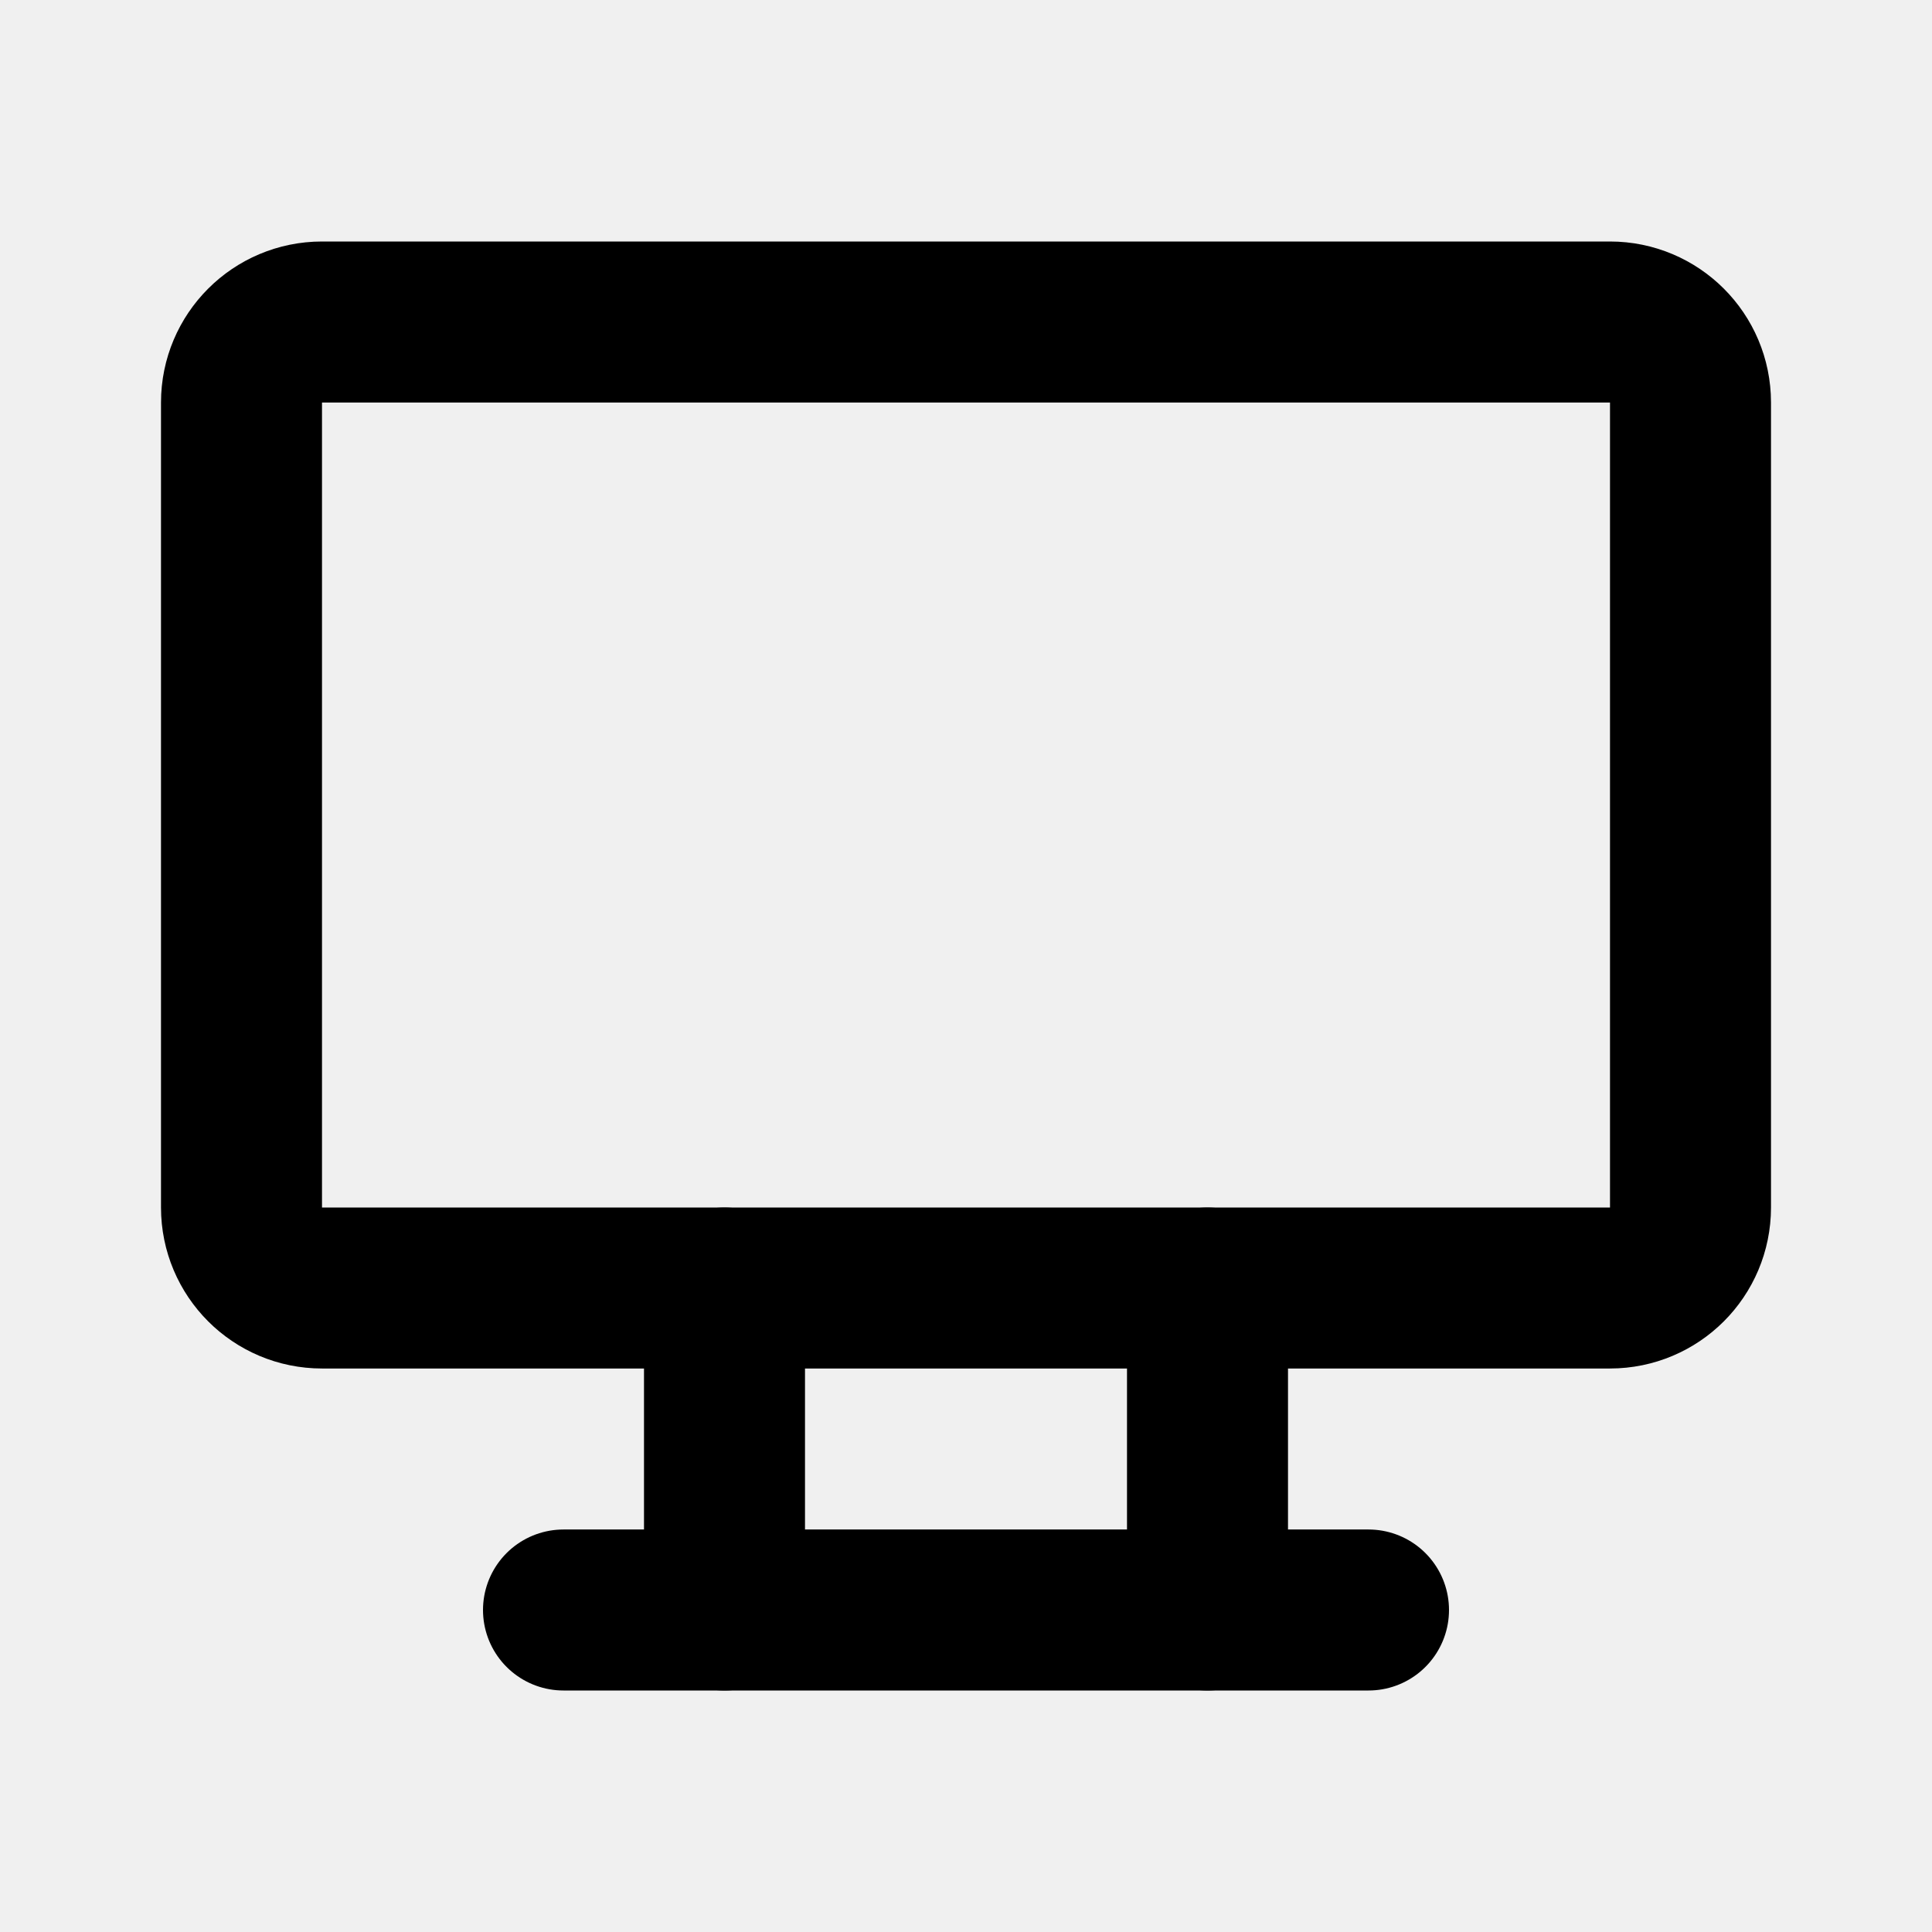
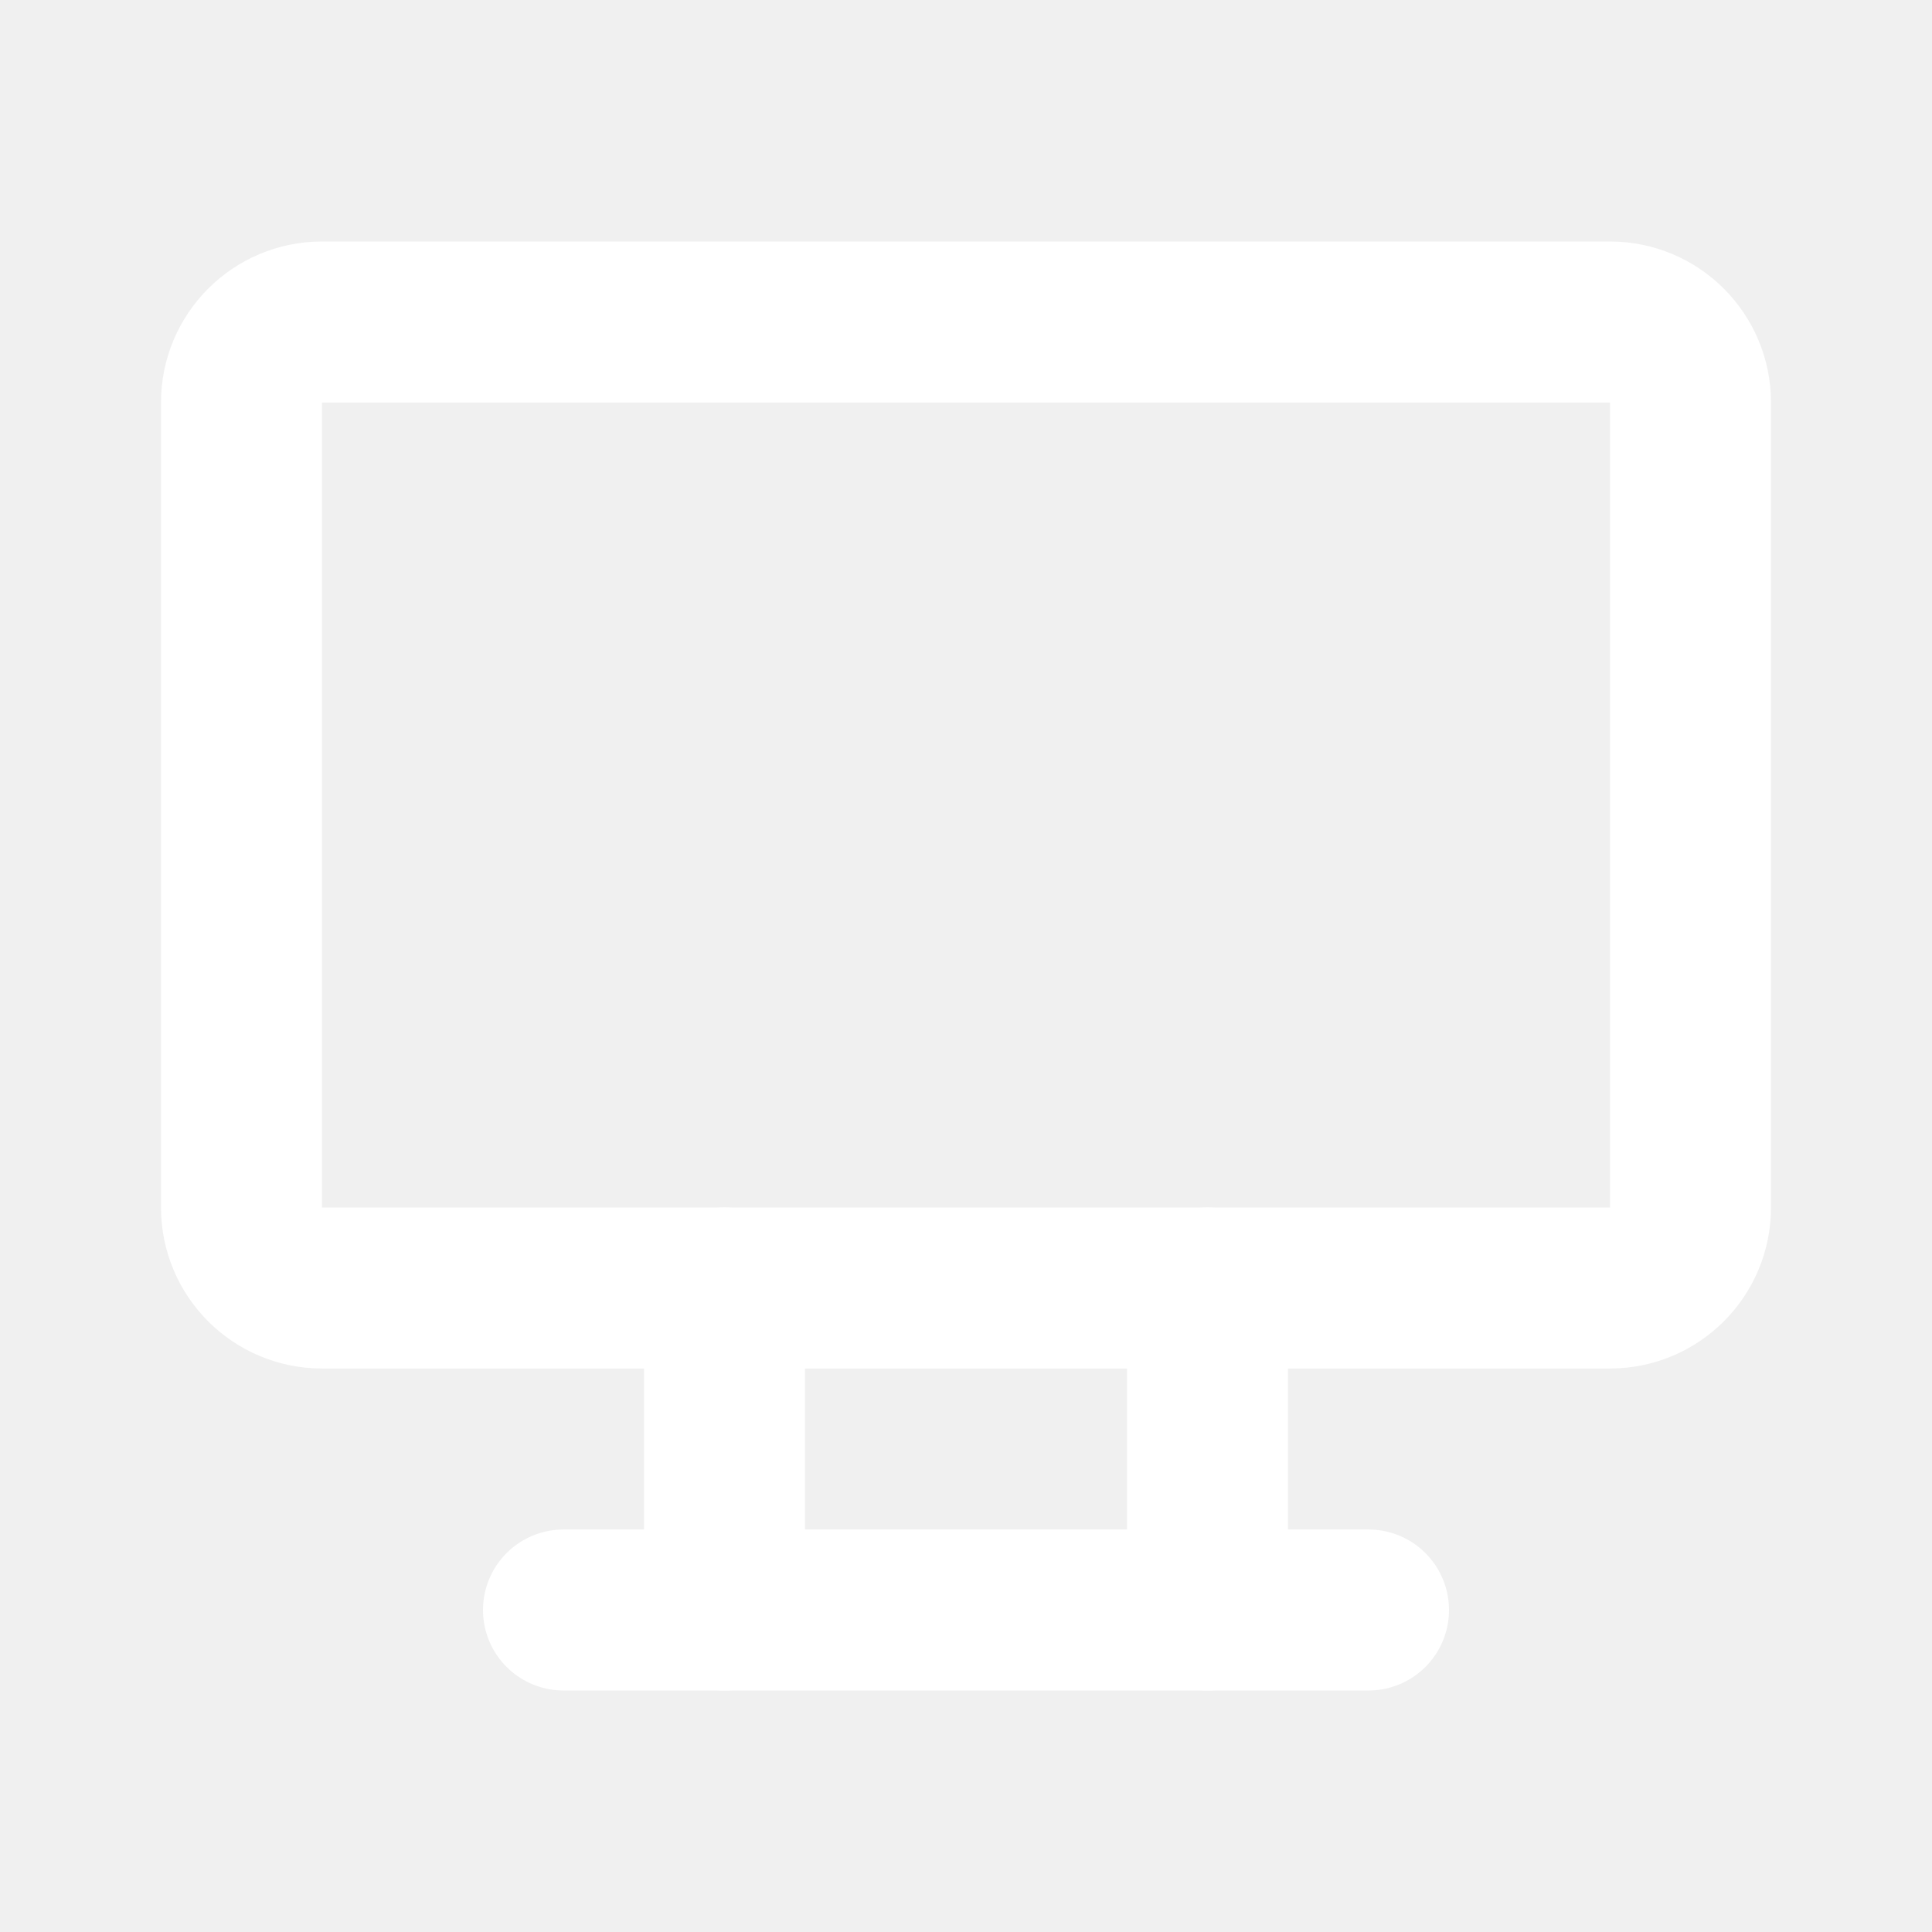
- <svg xmlns="http://www.w3.org/2000/svg" class="icon icon-tabler icon-tabler-device-desktop" width="24" height="24" viewBox="0 0 24 24" stroke-width="2" stroke="currentColor" fill="none" stroke-linecap="round" stroke-linejoin="round">
+ <svg xmlns="http://www.w3.org/2000/svg" class="icon icon-tabler icon-tabler-device-desktop" width="24" height="24" viewBox="0 0 24 24" stroke-width="2" stroke="#ffffff" fill="none" stroke-linecap="round" stroke-linejoin="round">
  <path stroke="none" d="M0 0h24v24H0z" fill="none" />
  <rect x="3" y="4" width="18" height="12" rx="1" />
  <line x1="7" y1="20" x2="17" y2="20" />
  <line x1="9" y1="16" x2="9" y2="20" />
  <line x1="15" y1="16" x2="15" y2="20" />
</svg>
